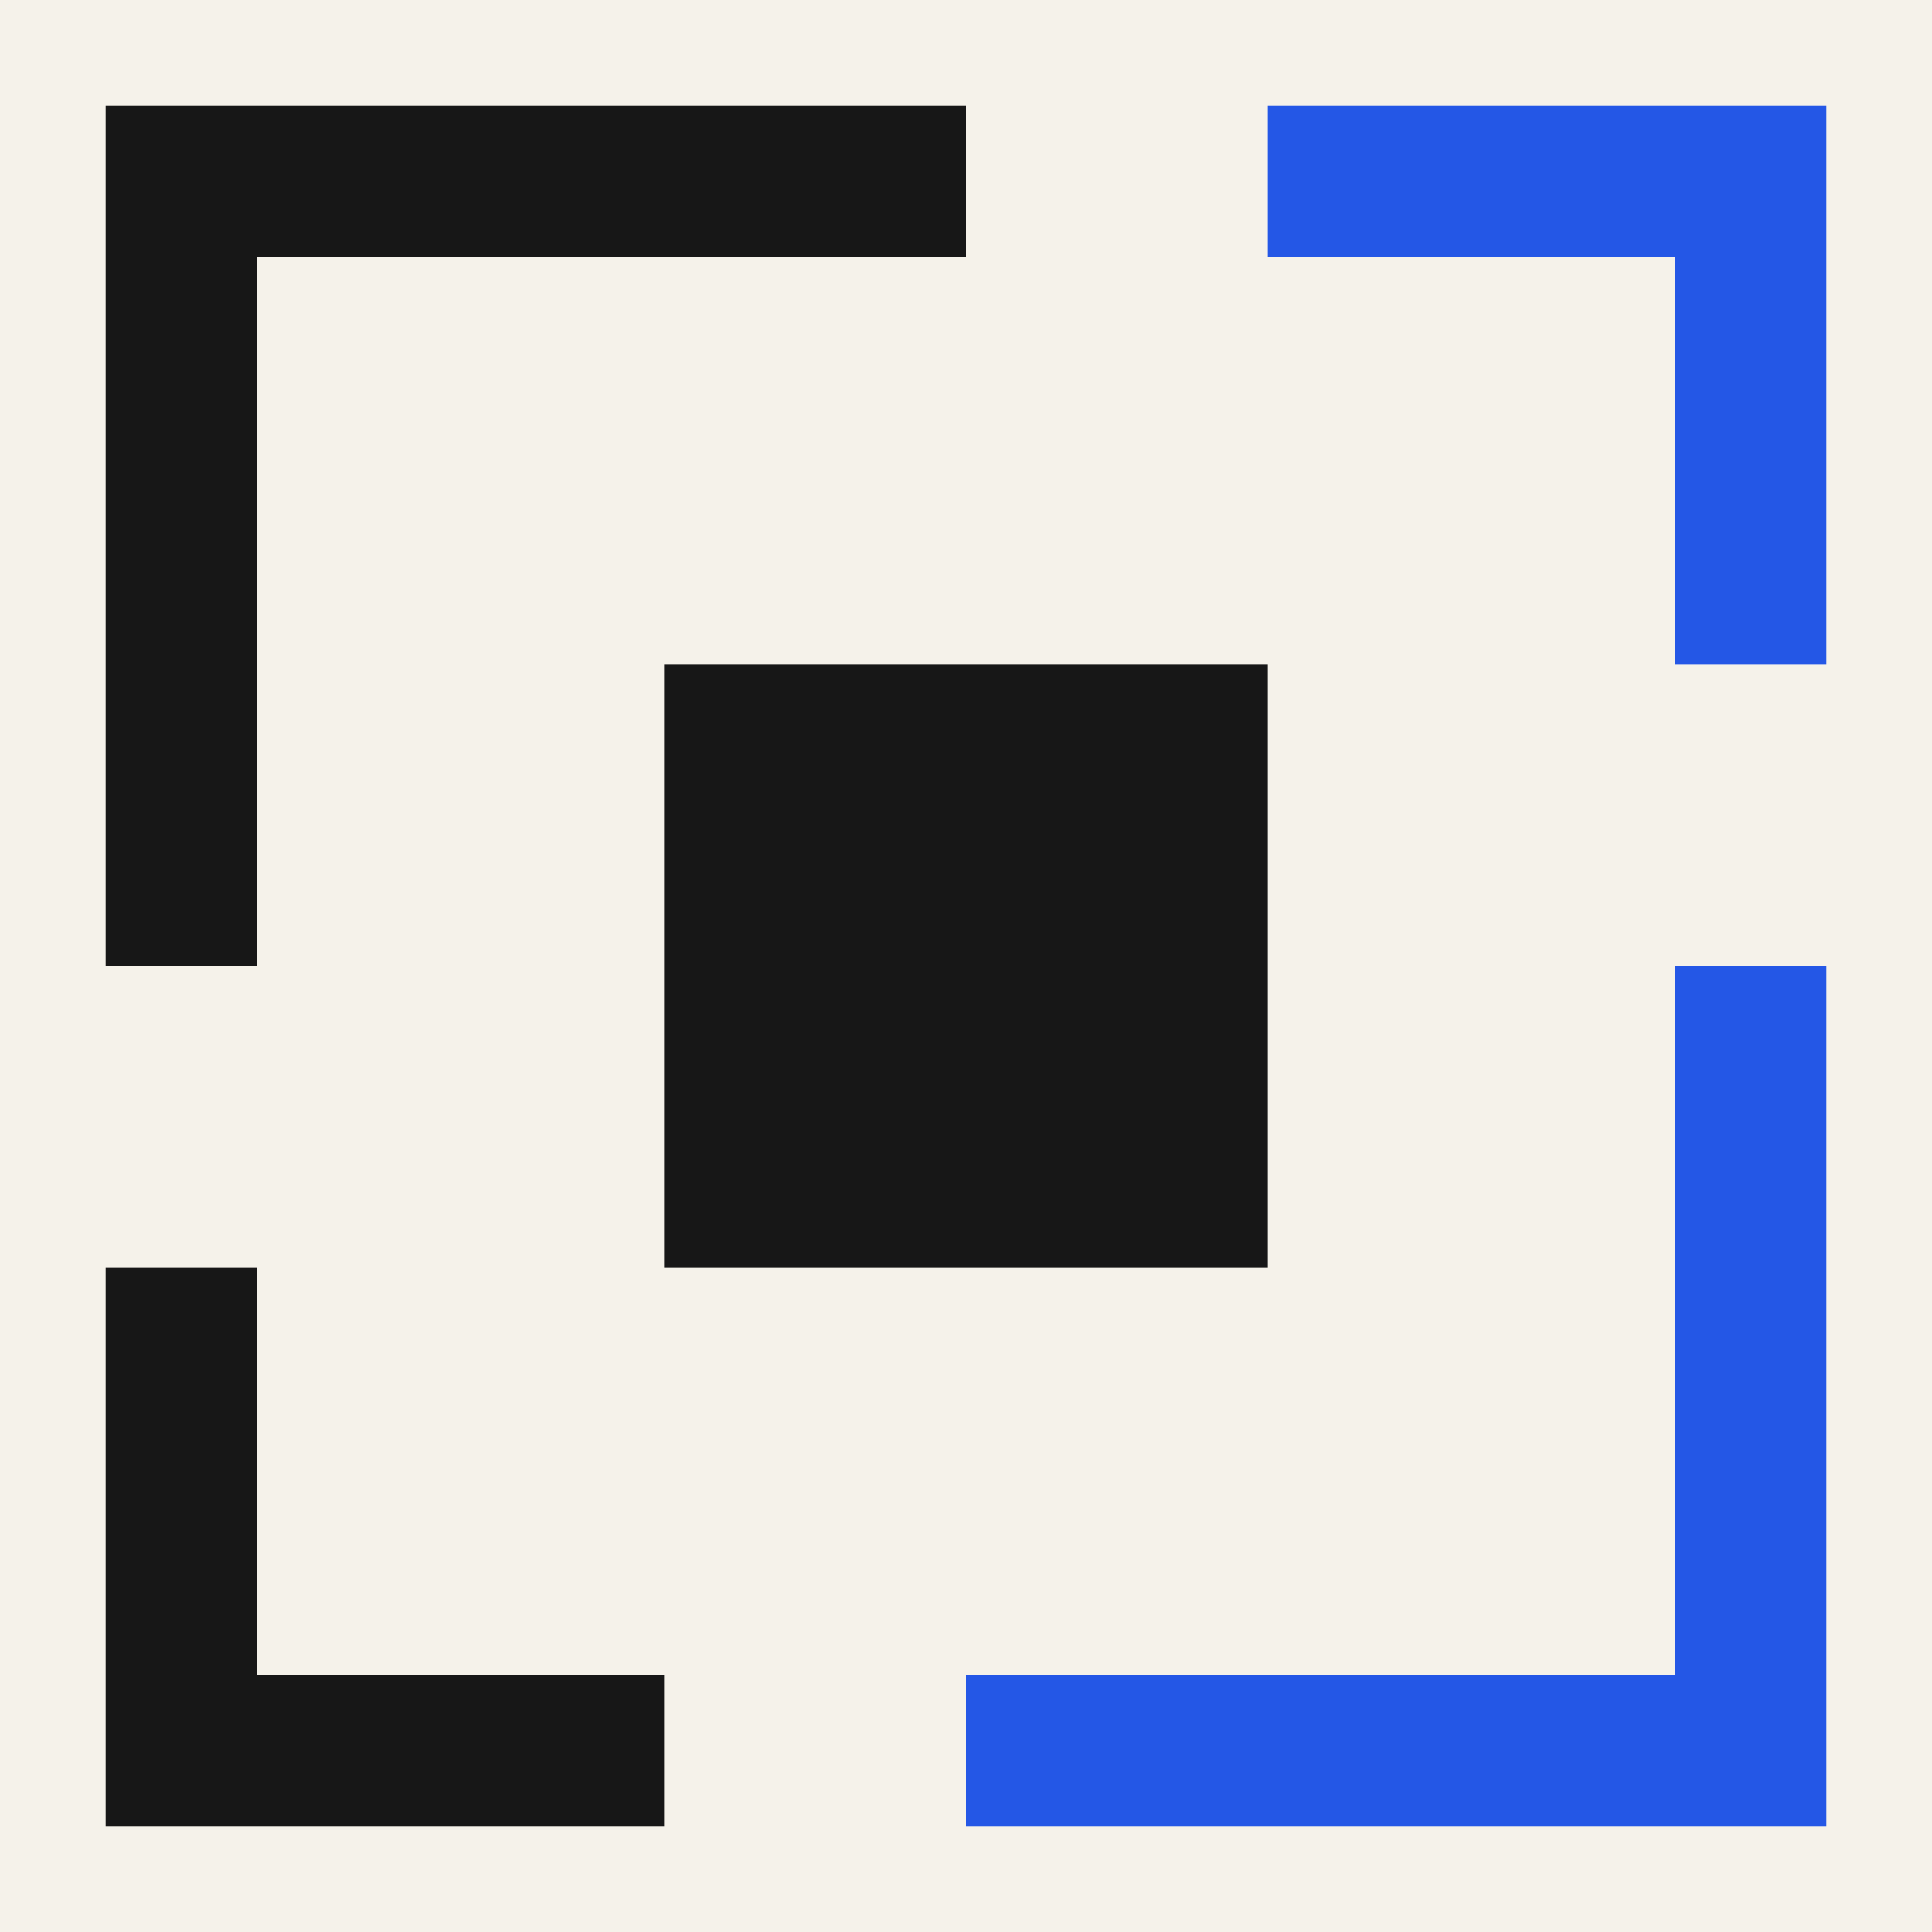
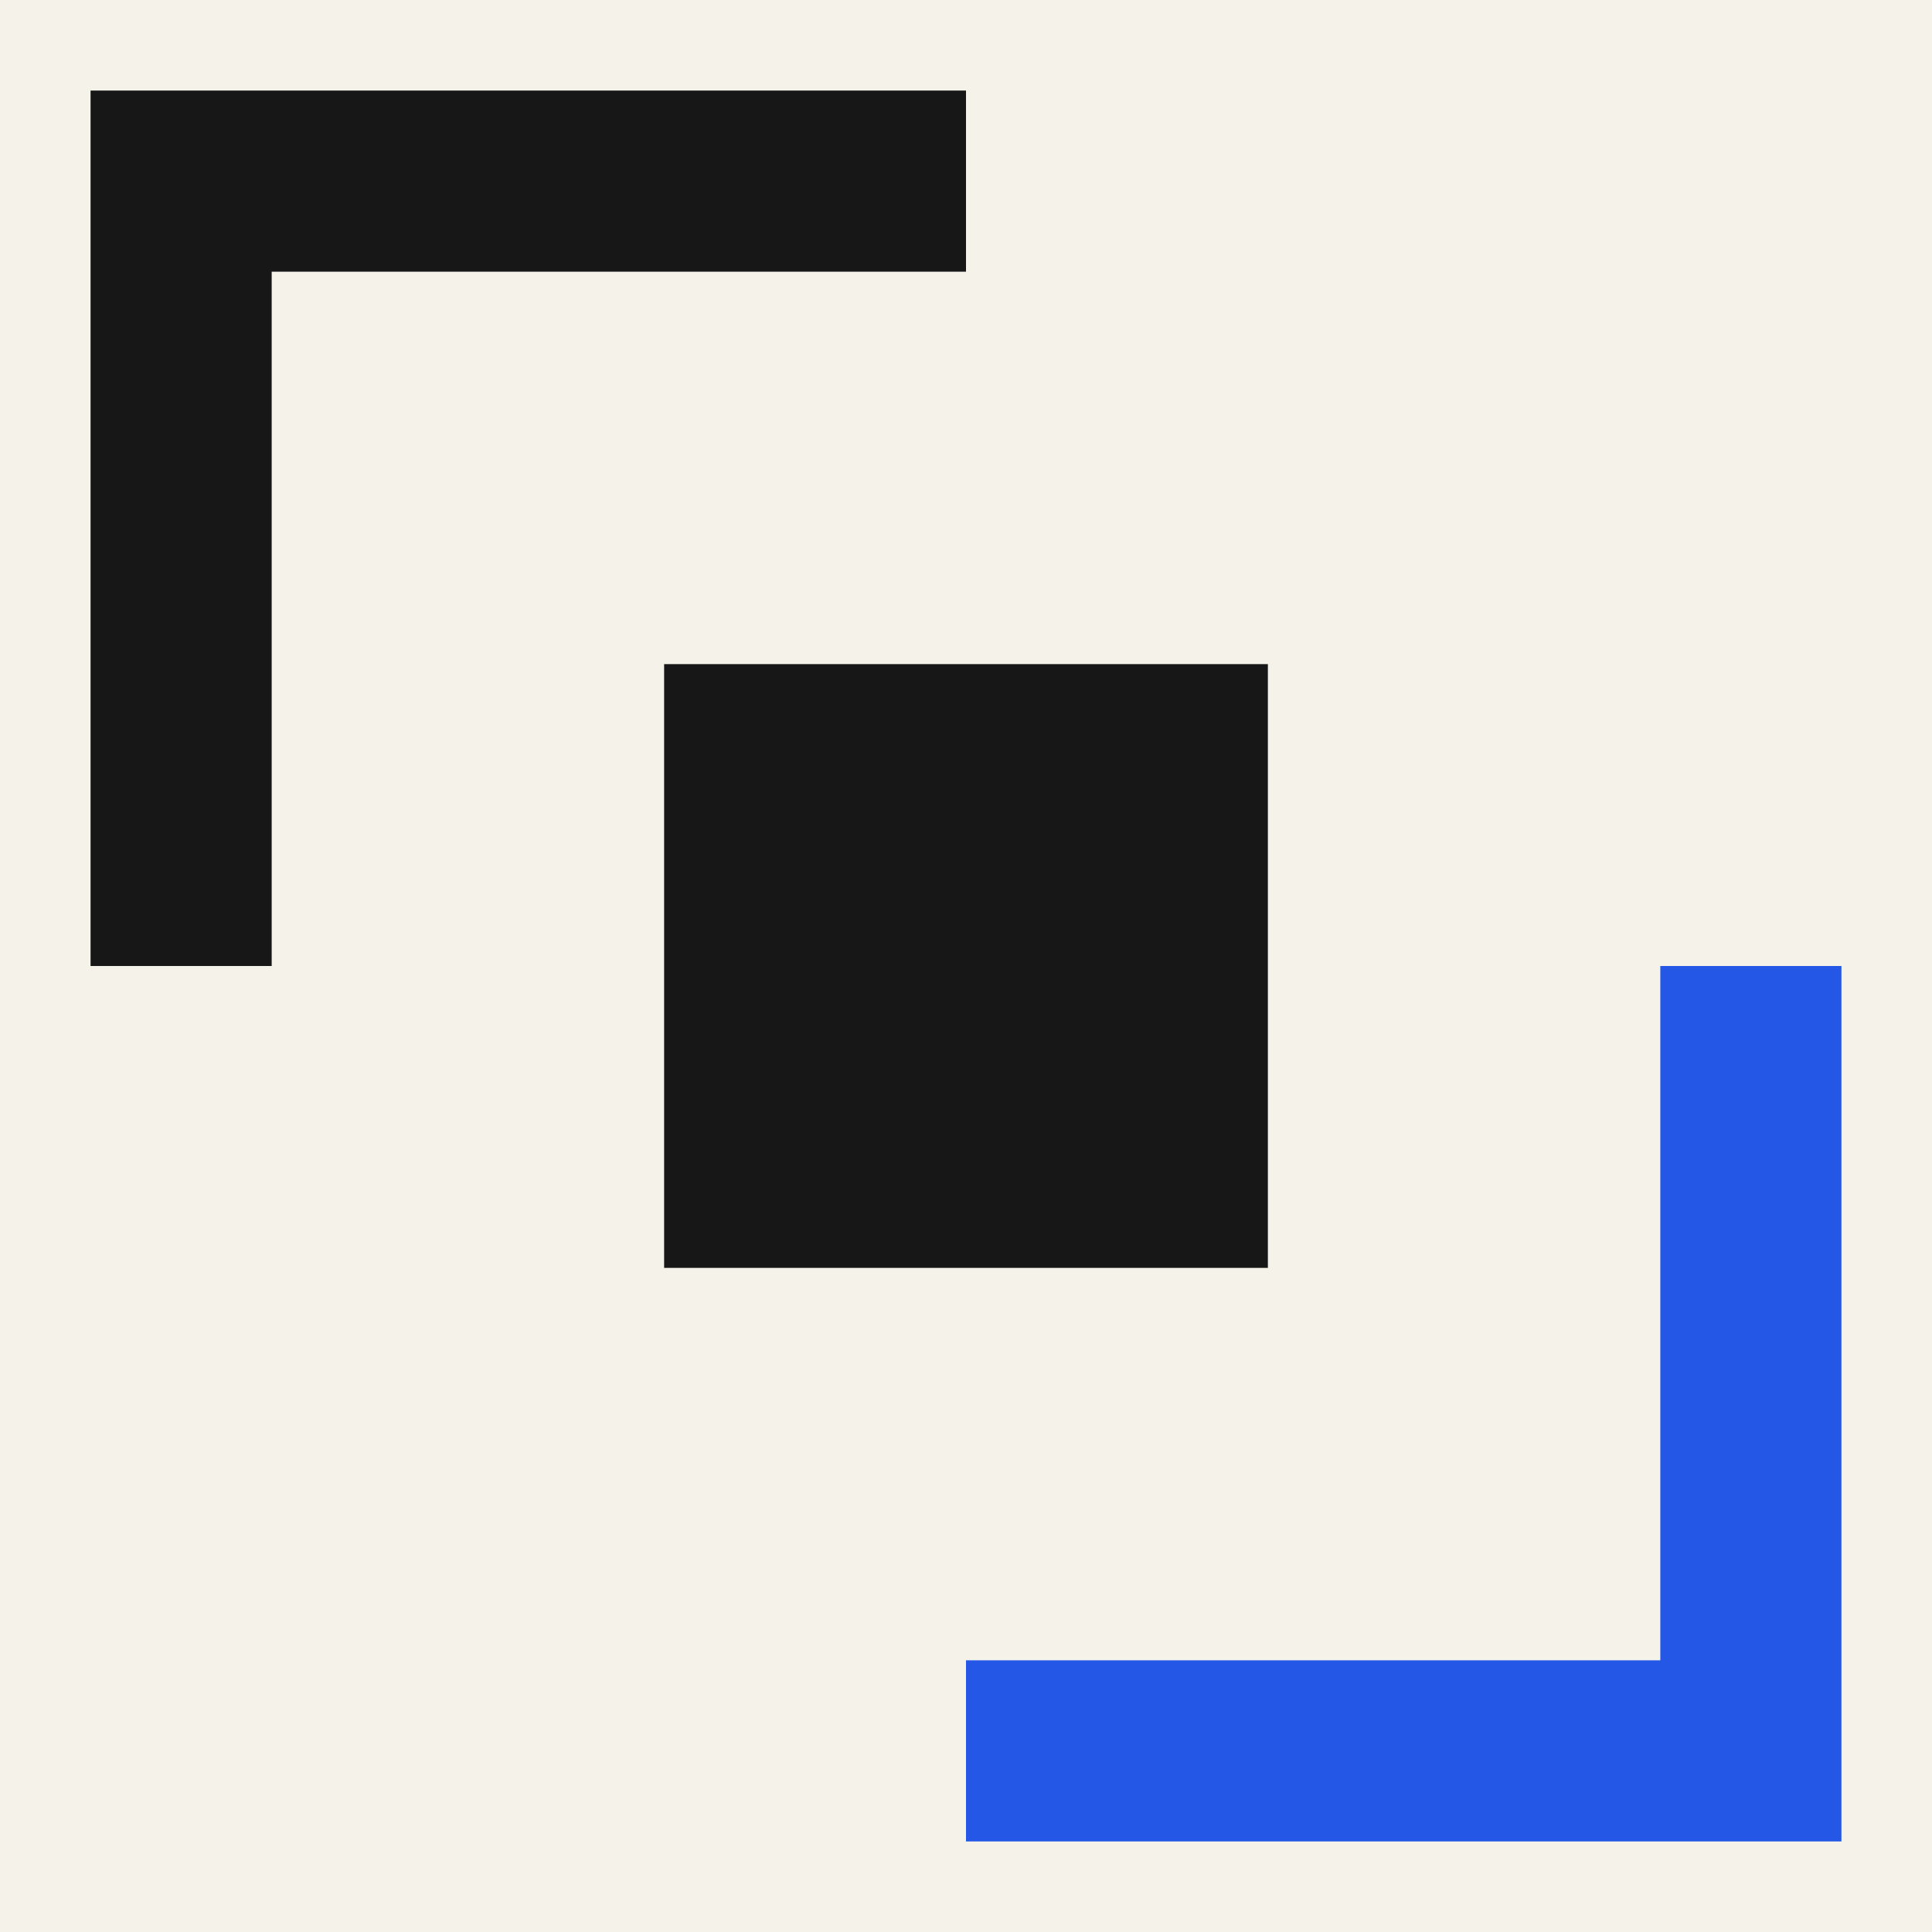
<svg xmlns="http://www.w3.org/2000/svg" viewBox="0 0 32 32">
  <rect width="32" height="32" fill="#F5F2EA" />
-   <path d="M3 16V3H16M3 21V29H11" fill="none" stroke="#171717" stroke-width="2.5" />
-   <path d="M29 16V29H16M29 11V3H21" fill="none" stroke="#2457E6" stroke-width="2.5" />
+   <path d="M3 16V3H16" fill="none" stroke="#171717" stroke-width="3" />
+   <path d="M29 16V29H16" fill="none" stroke="#2457E6" stroke-width="3" />
  <path d="M11 11H21V21H11Z" fill="#171717" />
</svg>
